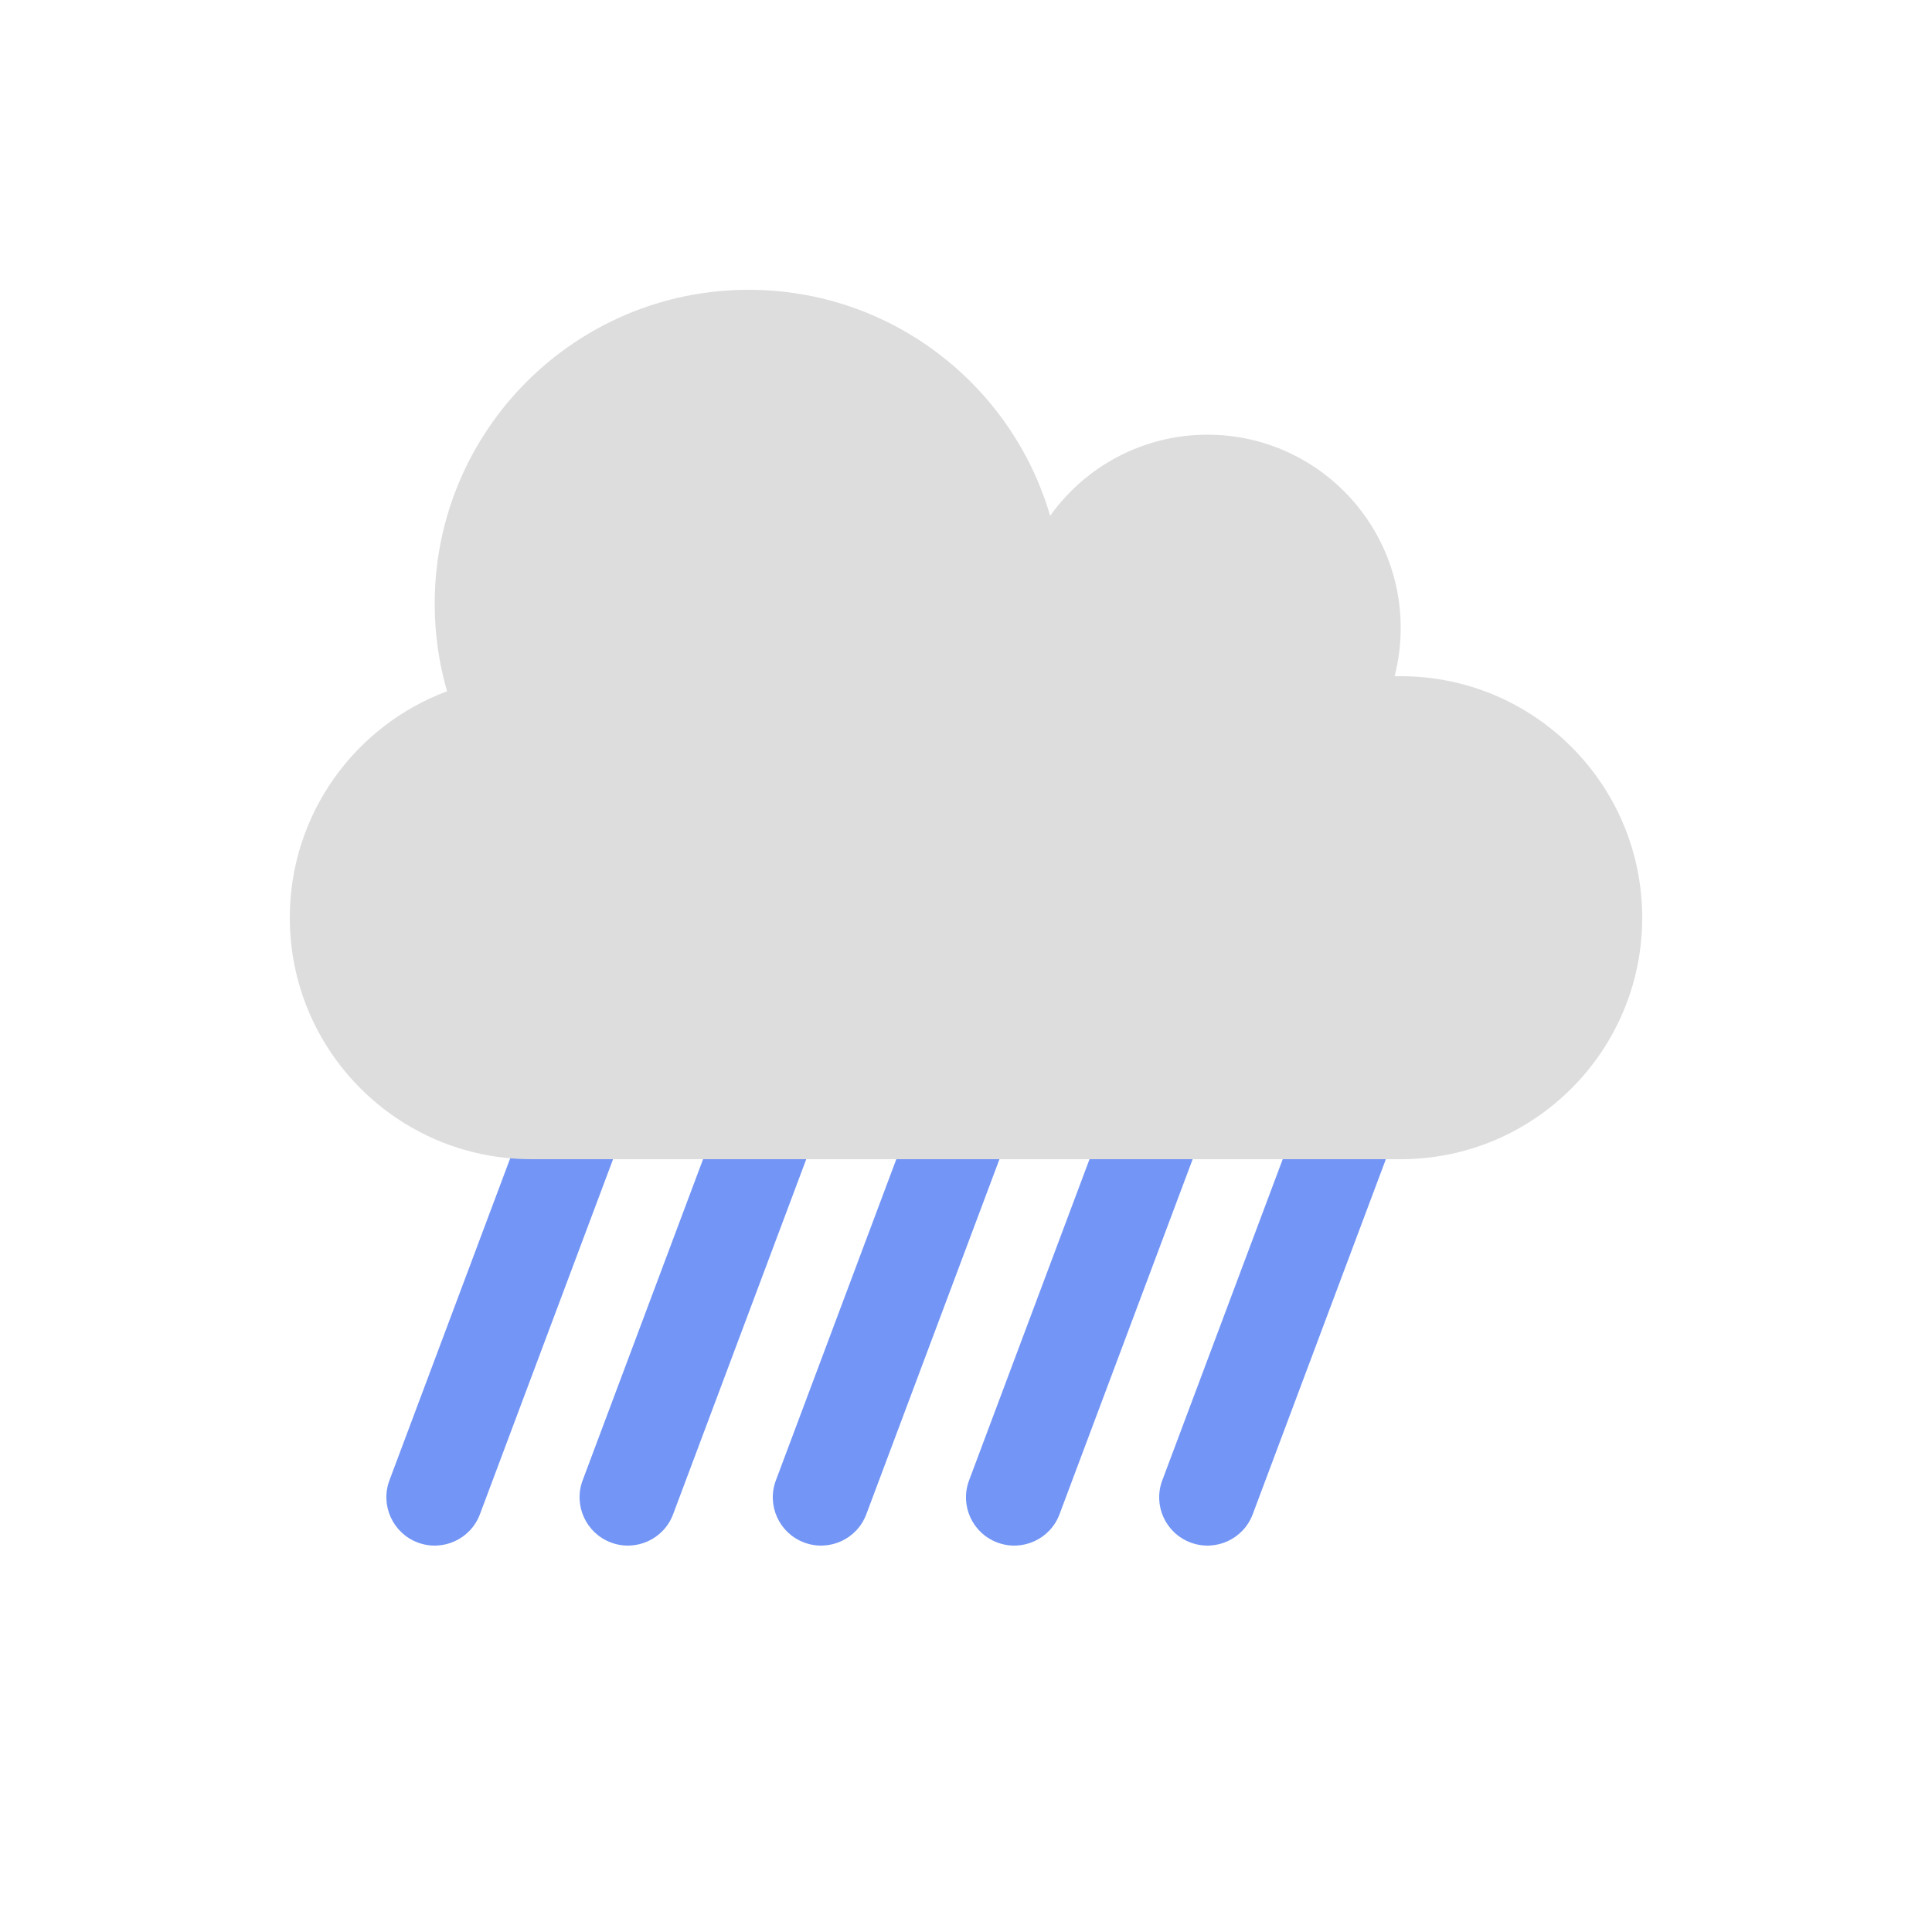
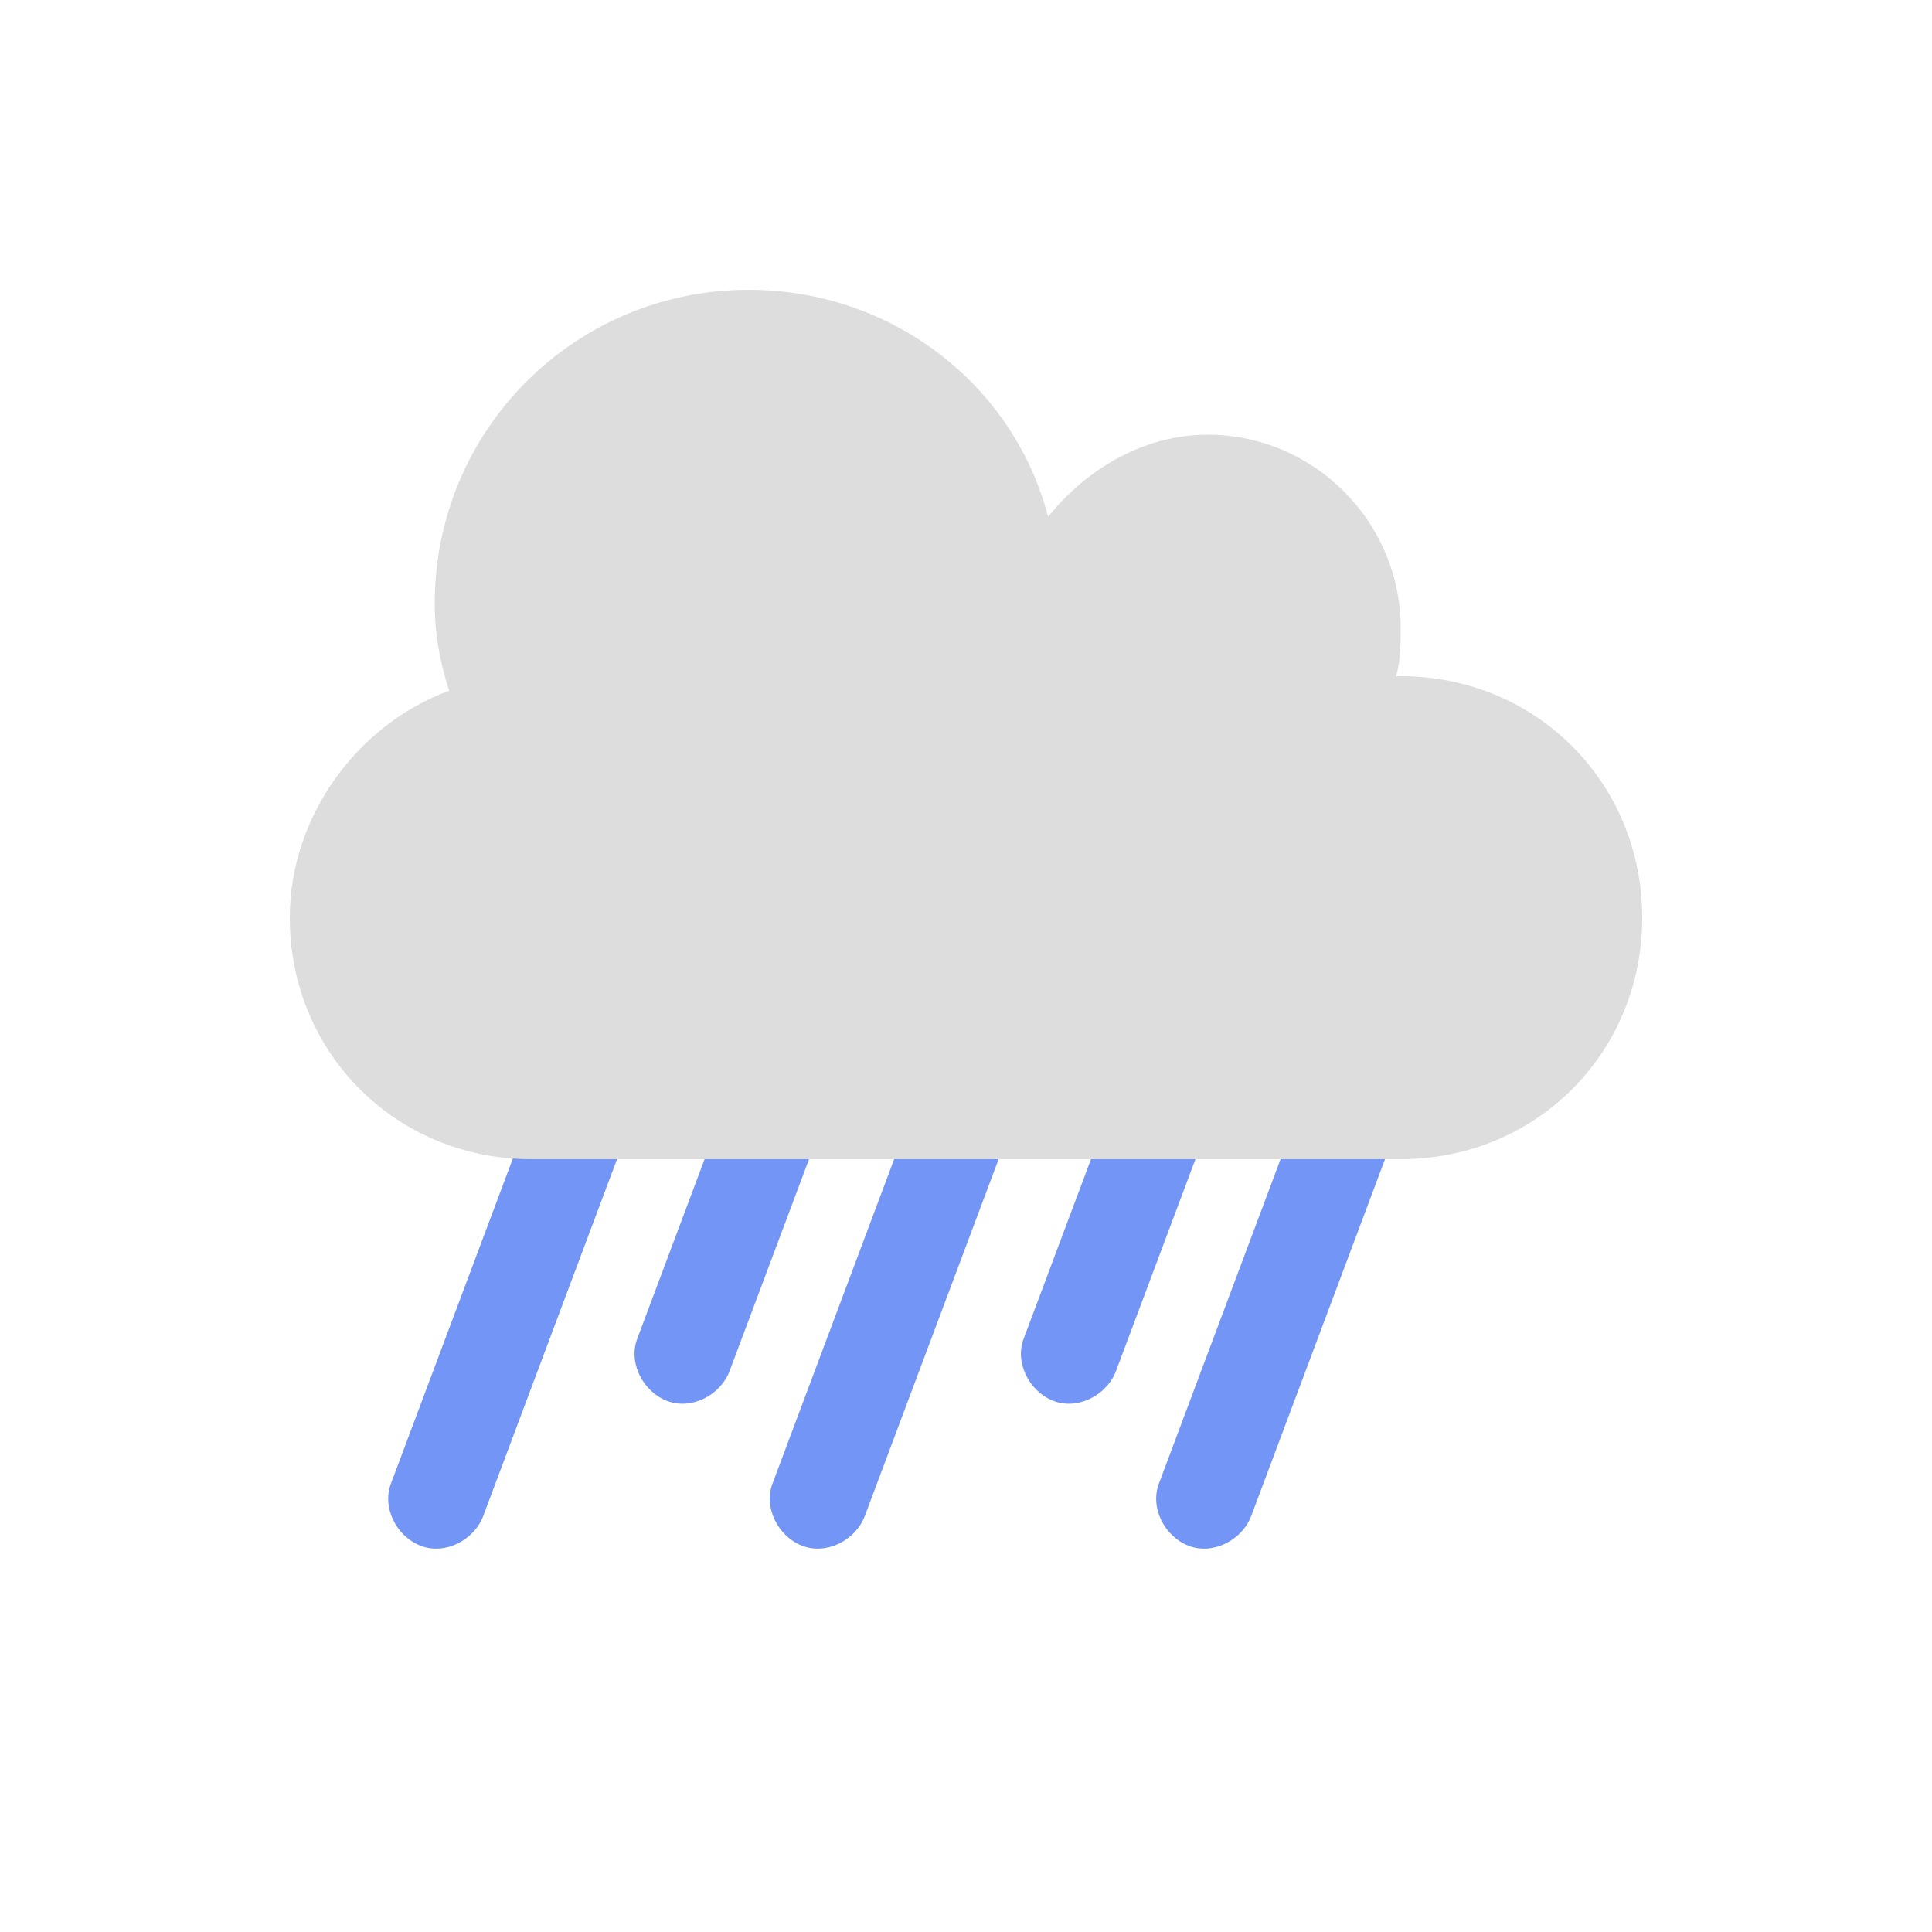
- <svg xmlns="http://www.w3.org/2000/svg" width="40" height="40" viewBox="0 0 40 40" fill="none">
-   <path d="M12.351 22.064C12.868 22.258 13.13 22.834 12.936 23.351L9.936 31.351C9.742 31.868 9.166 32.13 8.649 31.936C8.132 31.742 7.87 31.166 8.063 30.649L11.063 22.649C11.257 22.132 11.834 21.87 12.351 22.064Z" fill="#7295F6" />
-   <path d="M16.351 22.064C16.868 22.258 17.13 22.834 16.936 23.351L13.936 31.351C13.742 31.868 13.166 32.13 12.649 31.936C12.132 31.742 11.87 31.166 12.063 30.649L15.063 22.649C15.257 22.132 15.834 21.87 16.351 22.064Z" fill="#7295F6" />
-   <path d="M20.936 23.351C21.13 22.834 20.868 22.258 20.351 22.064C19.834 21.87 19.257 22.132 19.064 22.649L16.064 30.649C15.87 31.166 16.131 31.742 16.649 31.936C17.166 32.13 17.742 31.868 17.936 31.351L20.936 23.351Z" fill="#7295F6" />
-   <path d="M24.351 22.064C24.868 22.258 25.13 22.834 24.936 23.351L21.936 31.351C21.742 31.868 21.166 32.13 20.649 31.936C20.131 31.742 19.869 31.166 20.064 30.649L23.064 22.649C23.257 22.132 23.834 21.87 24.351 22.064Z" fill="#7295F6" />
-   <path d="M28.936 23.351C29.13 22.834 28.868 22.258 28.351 22.064C27.834 21.87 27.257 22.132 27.064 22.649L24.064 30.649C23.869 31.166 24.131 31.742 24.649 31.936C25.166 32.13 25.742 31.868 25.936 31.351L28.936 23.351Z" fill="#7295F6" />
-   <path fill-rule="evenodd" clip-rule="evenodd" d="M9.256 14.312C9.089 13.737 9 13.129 9 12.5C9 8.91 11.91 6 15.5 6C18.458 6 20.954 7.976 21.742 10.679C22.467 9.663 23.656 9 25 9C27.209 9 29 10.791 29 13C29 13.345 28.956 13.68 28.874 14H29C31.761 14 34 16.239 34 19C34 21.761 31.761 24 29 24H11C8.239 24 6 21.761 6 19C6 16.852 7.355 15.02 9.256 14.312Z" fill="#DDDDDD" />
+ <svg xmlns="http://www.w3.org/2000/svg" version="1.1" id="Шар_1" x="0px" y="0px" viewBox="0 0 40 40" style="enable-background:new 0 0 40 40;" xml:space="preserve">
+   <style type="text/css">
+ 	.st0{fill:#7295F6;}
+ 	.st1{fill-rule:evenodd;clip-rule:evenodd;fill:#DDDDDD;}
+ </style>
+   <path class="st0" d="M17.5,19.1c0.5,0.2,0.8,0.8,0.6,1.3l-3,8c-0.2,0.5-0.8,0.8-1.3,0.6c-0.5-0.2-0.8-0.8-0.6-1.3l3-8  C16.4,19.1,17,18.9,17.5,19.1z" />
+   <path class="st0" d="M25.5,19.1c0.5,0.2,0.8,0.8,0.6,1.3l-3,8c-0.2,0.5-0.8,0.8-1.3,0.6c-0.5-0.2-0.8-0.8-0.6-1.3l3-8  C24.4,19.1,25,18.9,25.5,19.1z" />
+   <path class="st0" d="M12.4,22.1c0.5,0.2,0.8,0.8,0.6,1.3l-3,8c-0.2,0.5-0.8,0.8-1.3,0.6c-0.5-0.2-0.8-0.8-0.6-1.3l3-8  C11.3,22.1,11.8,21.9,12.4,22.1z" />
+   <path class="st0" d="M20.9,23.4c0.2-0.5-0.1-1.1-0.6-1.3c-0.5-0.2-1.1,0.1-1.3,0.6l-3,8c-0.2,0.5,0.1,1.1,0.6,1.3  c0.5,0.2,1.1-0.1,1.3-0.6L20.9,23.4z" />
+   <path class="st0" d="M28.9,23.4c0.2-0.5-0.1-1.1-0.6-1.3c-0.5-0.2-1.1,0.1-1.3,0.6l-3,8c-0.2,0.5,0.1,1.1,0.6,1.3  c0.5,0.2,1.1-0.1,1.3-0.6L28.9,23.4z" />
+   <path class="st1" d="M9.3,14.3C9.1,13.7,9,13.1,9,12.5C9,8.9,11.9,6,15.5,6c3,0,5.5,2,6.2,4.7C22.5,9.7,23.7,9,25,9c2.2,0,4,1.8,4,4  c0,0.3,0,0.7-0.1,1H29c2.8,0,5,2.2,5,5s-2.2,5-5,5H11c-2.8,0-5-2.2-5-5C6,16.9,7.4,15,9.3,14.3z" />
</svg>
